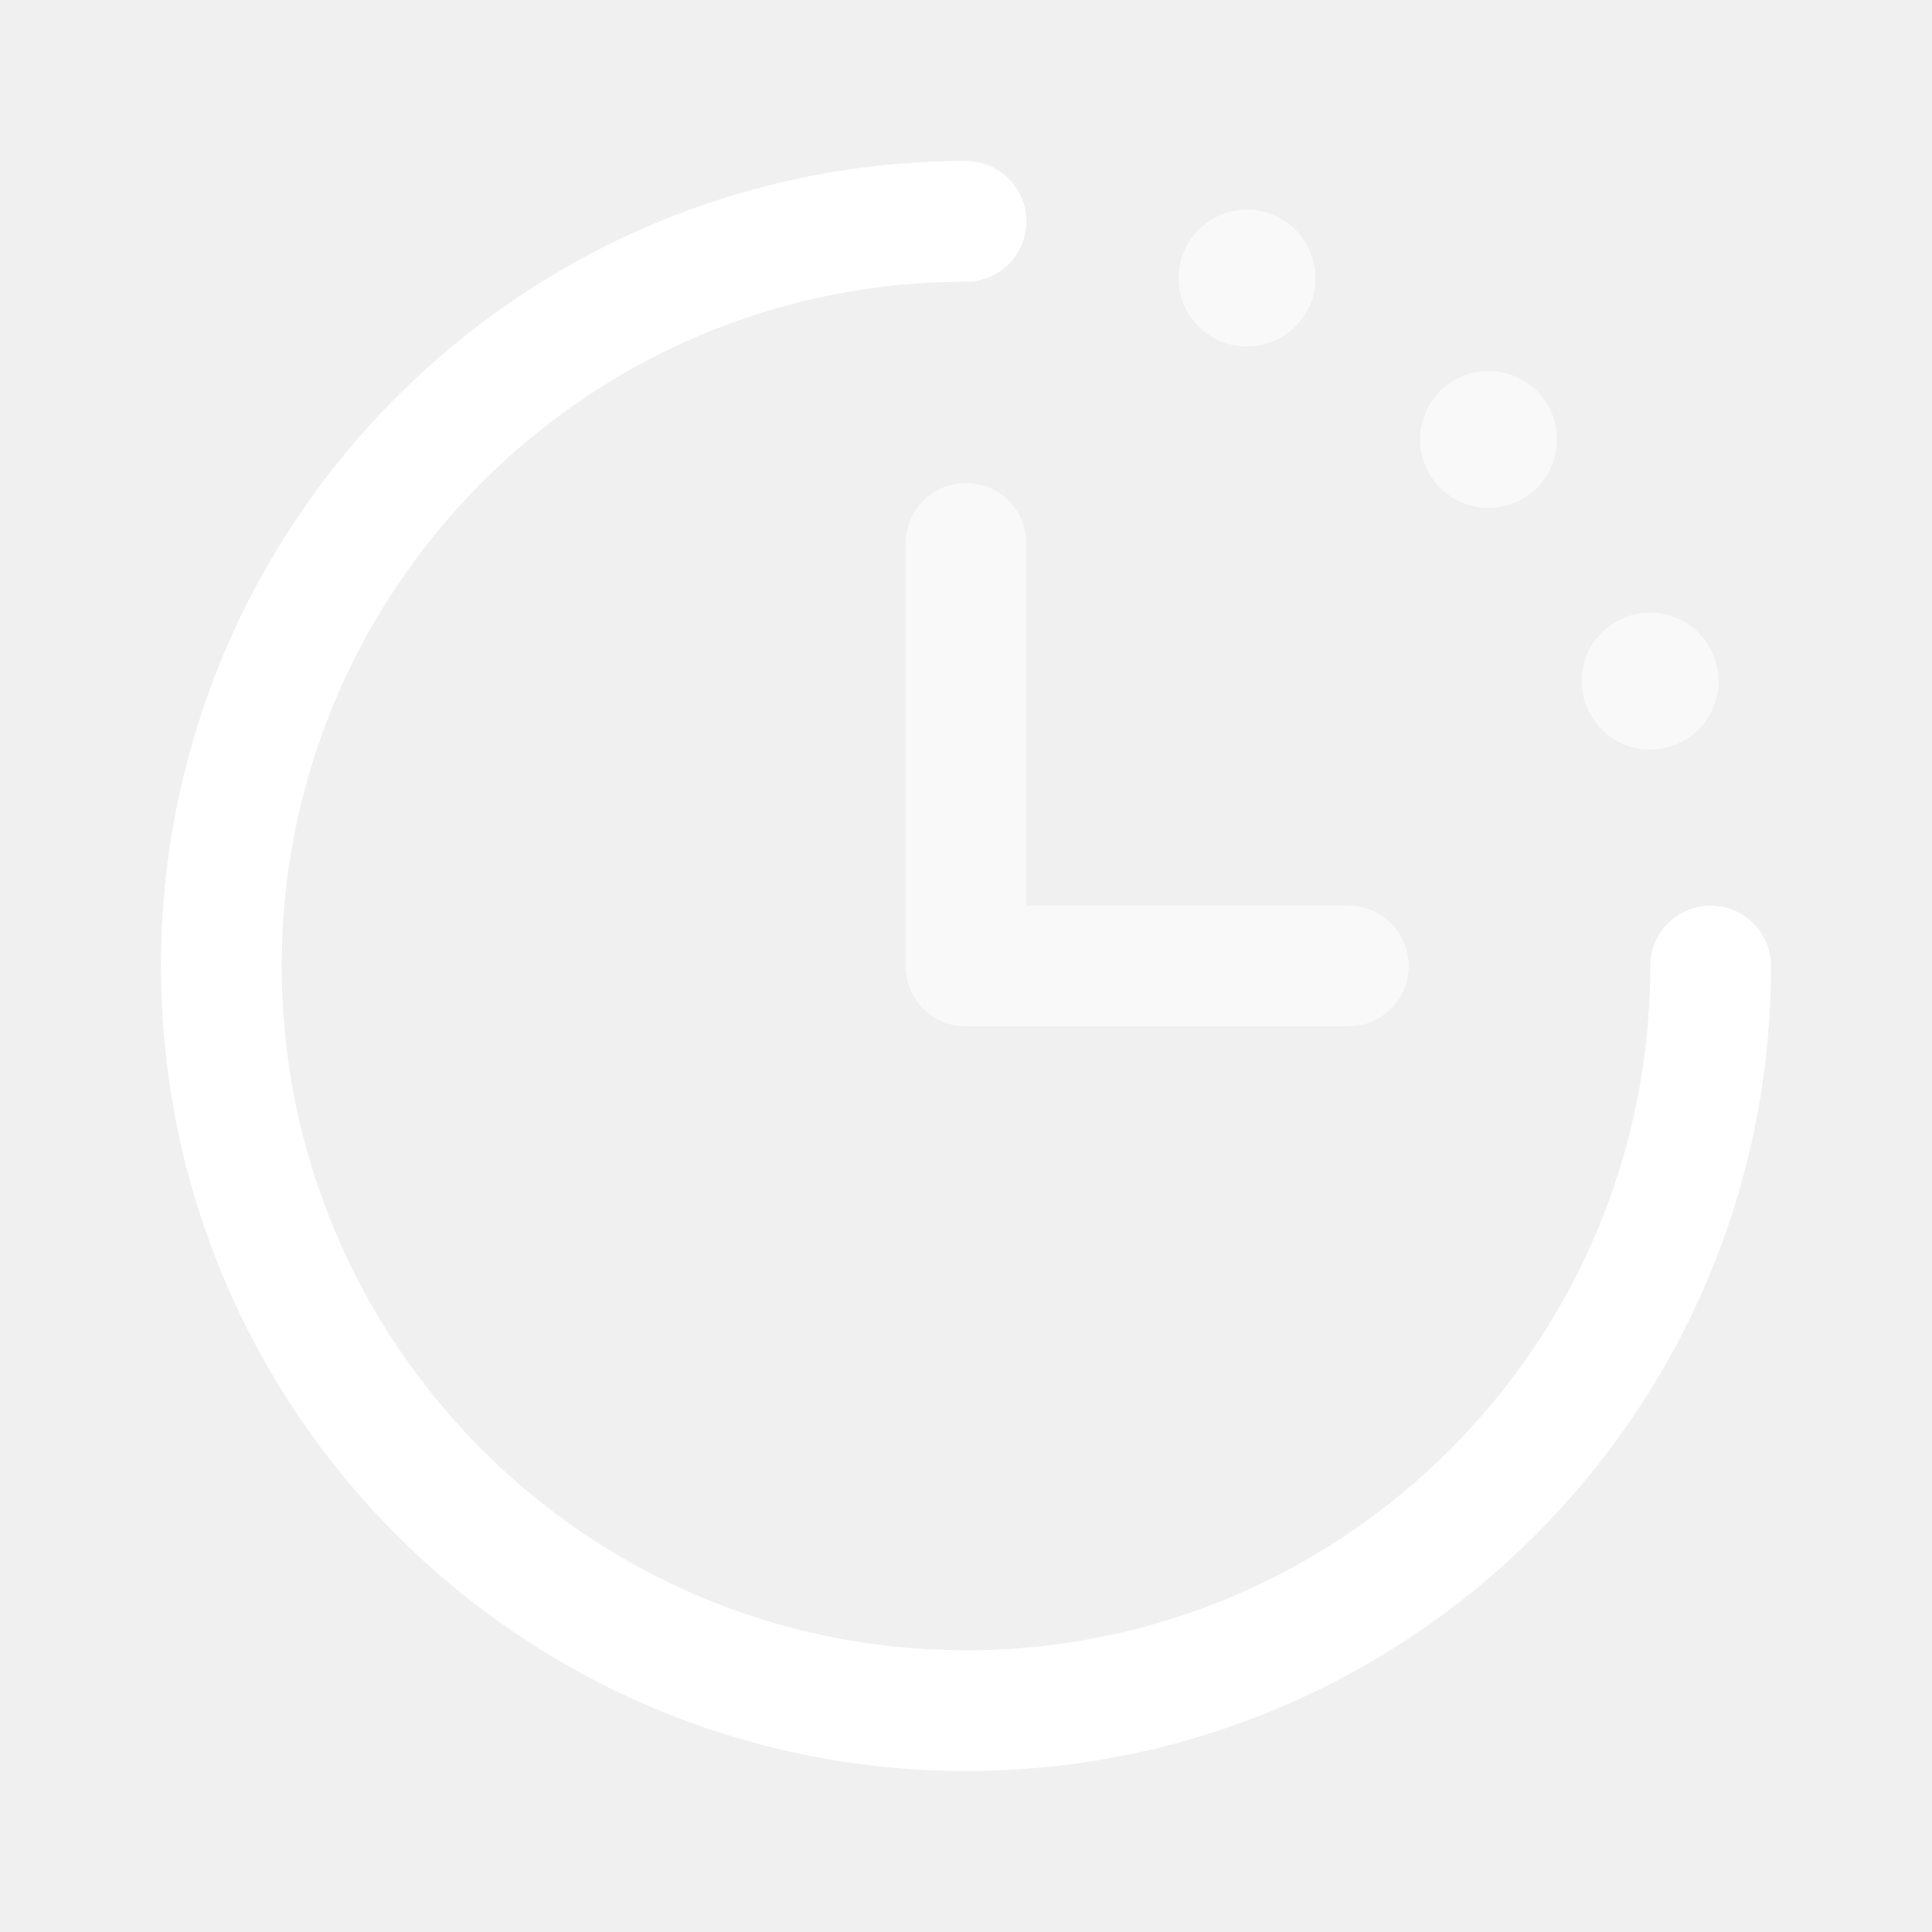
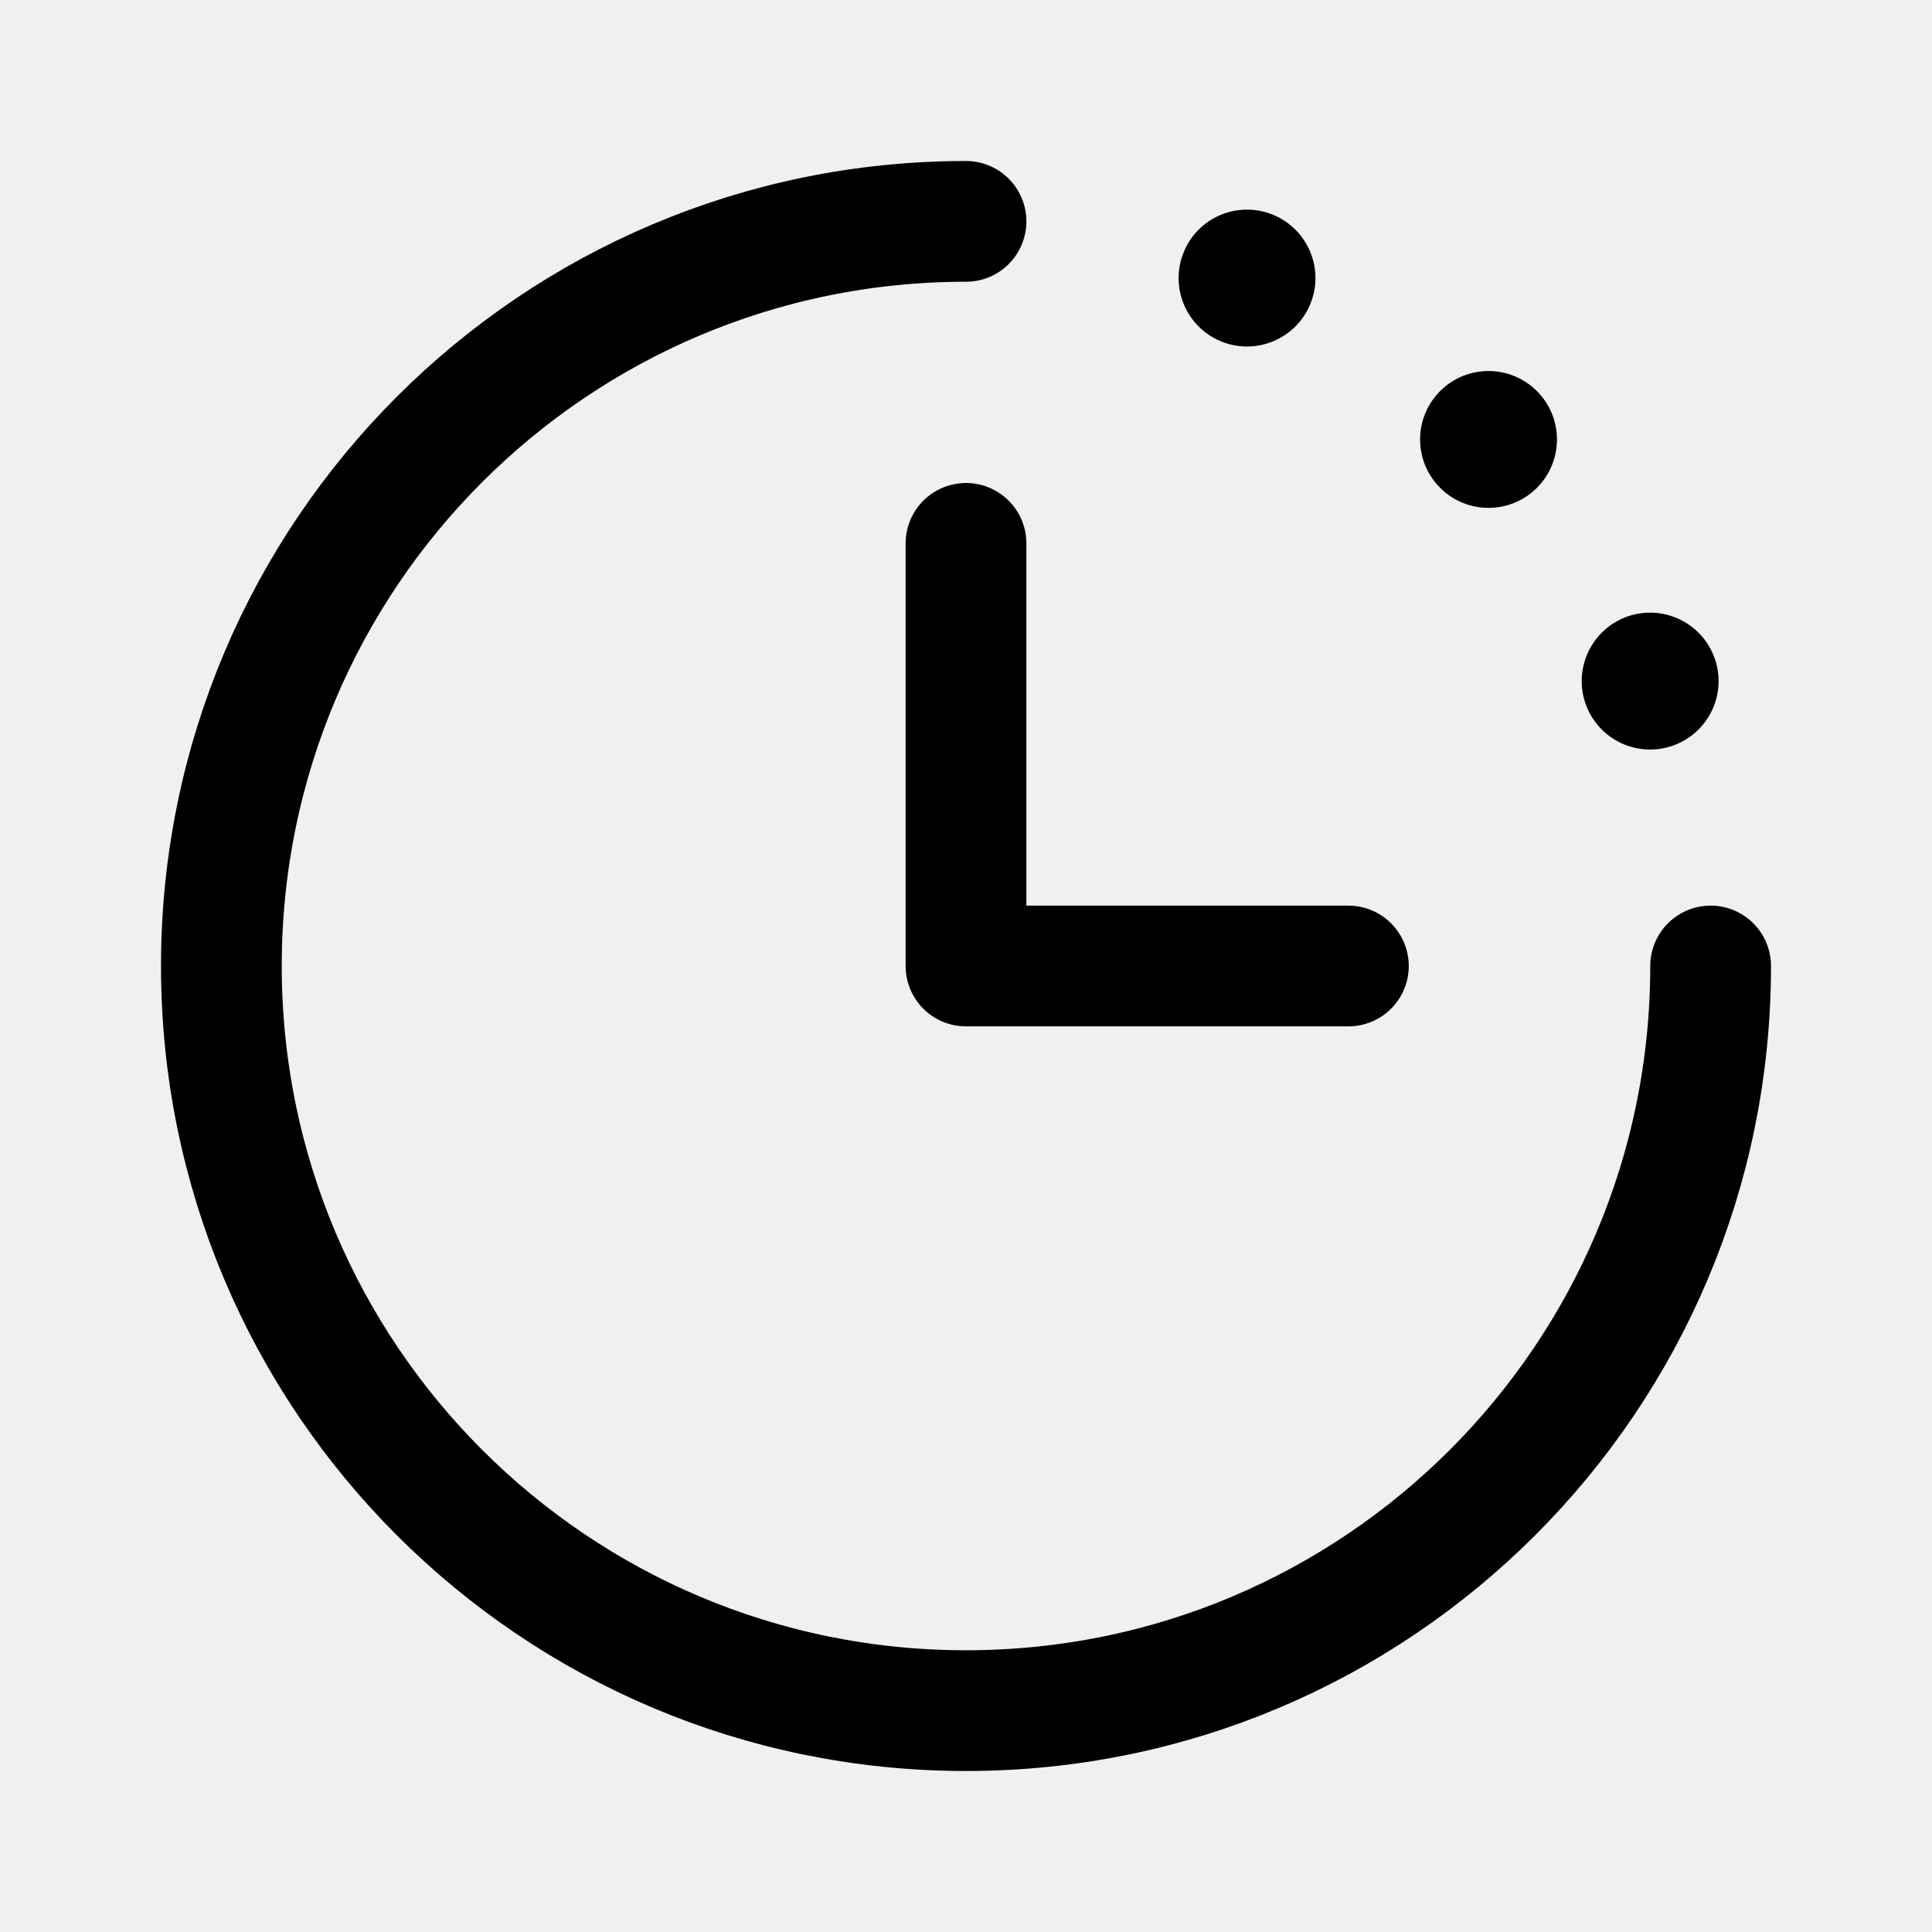
- <svg xmlns="http://www.w3.org/2000/svg" width="24" height="24" viewBox="0 0 24 24" fill="none">
-   <path opacity="0.6" d="M12 6.75V12H16.75" stroke="white" stroke-width="1.5" stroke-linecap="round" stroke-linejoin="round" />
-   <path d="M21.25 12C21.25 17.109 17.109 21.25 12 21.25C6.891 21.25 2.75 17.109 2.75 12C2.75 6.891 6.891 2.75 12 2.75" stroke="white" stroke-width="1.5" stroke-linecap="round" stroke-linejoin="round" />
-   <path opacity="0.6" d="M20.824 9.246C20.39 9.426 19.893 9.22 19.713 8.786C19.534 8.352 19.74 7.855 20.173 7.675C20.607 7.496 21.104 7.702 21.284 8.135C21.464 8.569 21.258 9.066 20.824 9.246Z" fill="white" />
-   <path opacity="0.6" d="M19.092 6.06C18.76 6.392 18.221 6.392 17.89 6.06C17.558 5.728 17.558 5.19 17.89 4.858C18.221 4.526 18.76 4.526 19.092 4.858C19.424 5.19 19.424 5.728 19.092 6.06Z" fill="white" />
-   <path opacity="0.6" d="M16.276 3.78C16.096 4.213 15.599 4.419 15.166 4.24C14.732 4.06 14.526 3.563 14.706 3.129C14.885 2.695 15.382 2.489 15.816 2.669C16.25 2.849 16.456 3.346 16.276 3.78Z" fill="white" />
+ <svg xmlns="http://www.w3.org/2000/svg" viewBox="0 0 24 24" fill="none">
+   <path d="M12 6.75V12H16.75" stroke="black" stroke-width="1.5" stroke-linecap="round" stroke-linejoin="round" />
+   <path d="M21.25 12C21.25 17.109 17.109 21.25 12 21.25C6.891 21.25 2.75 17.109 2.75 12C2.75 6.891 6.891 2.75 12 2.75" stroke="black" stroke-width="1.5" stroke-linecap="round" stroke-linejoin="round" />
+   <path d="M20.824 9.246C20.39 9.426 19.893 9.22 19.713 8.786C19.534 8.352 19.74 7.855 20.173 7.675C20.607 7.496 21.104 7.702 21.284 8.135C21.464 8.569 21.258 9.066 20.824 9.246Z" fill="black" />
+   <path d="M19.092 6.06C18.76 6.392 18.221 6.392 17.89 6.06C17.558 5.728 17.558 5.19 17.89 4.858C18.221 4.526 18.76 4.526 19.092 4.858C19.424 5.19 19.424 5.728 19.092 6.06Z" fill="black" />
+   <path d="M16.276 3.78C16.096 4.213 15.599 4.419 15.166 4.24C14.732 4.06 14.526 3.563 14.706 3.129C14.885 2.695 15.382 2.489 15.816 2.669C16.25 2.849 16.456 3.346 16.276 3.78Z" fill="black" />
</svg>
